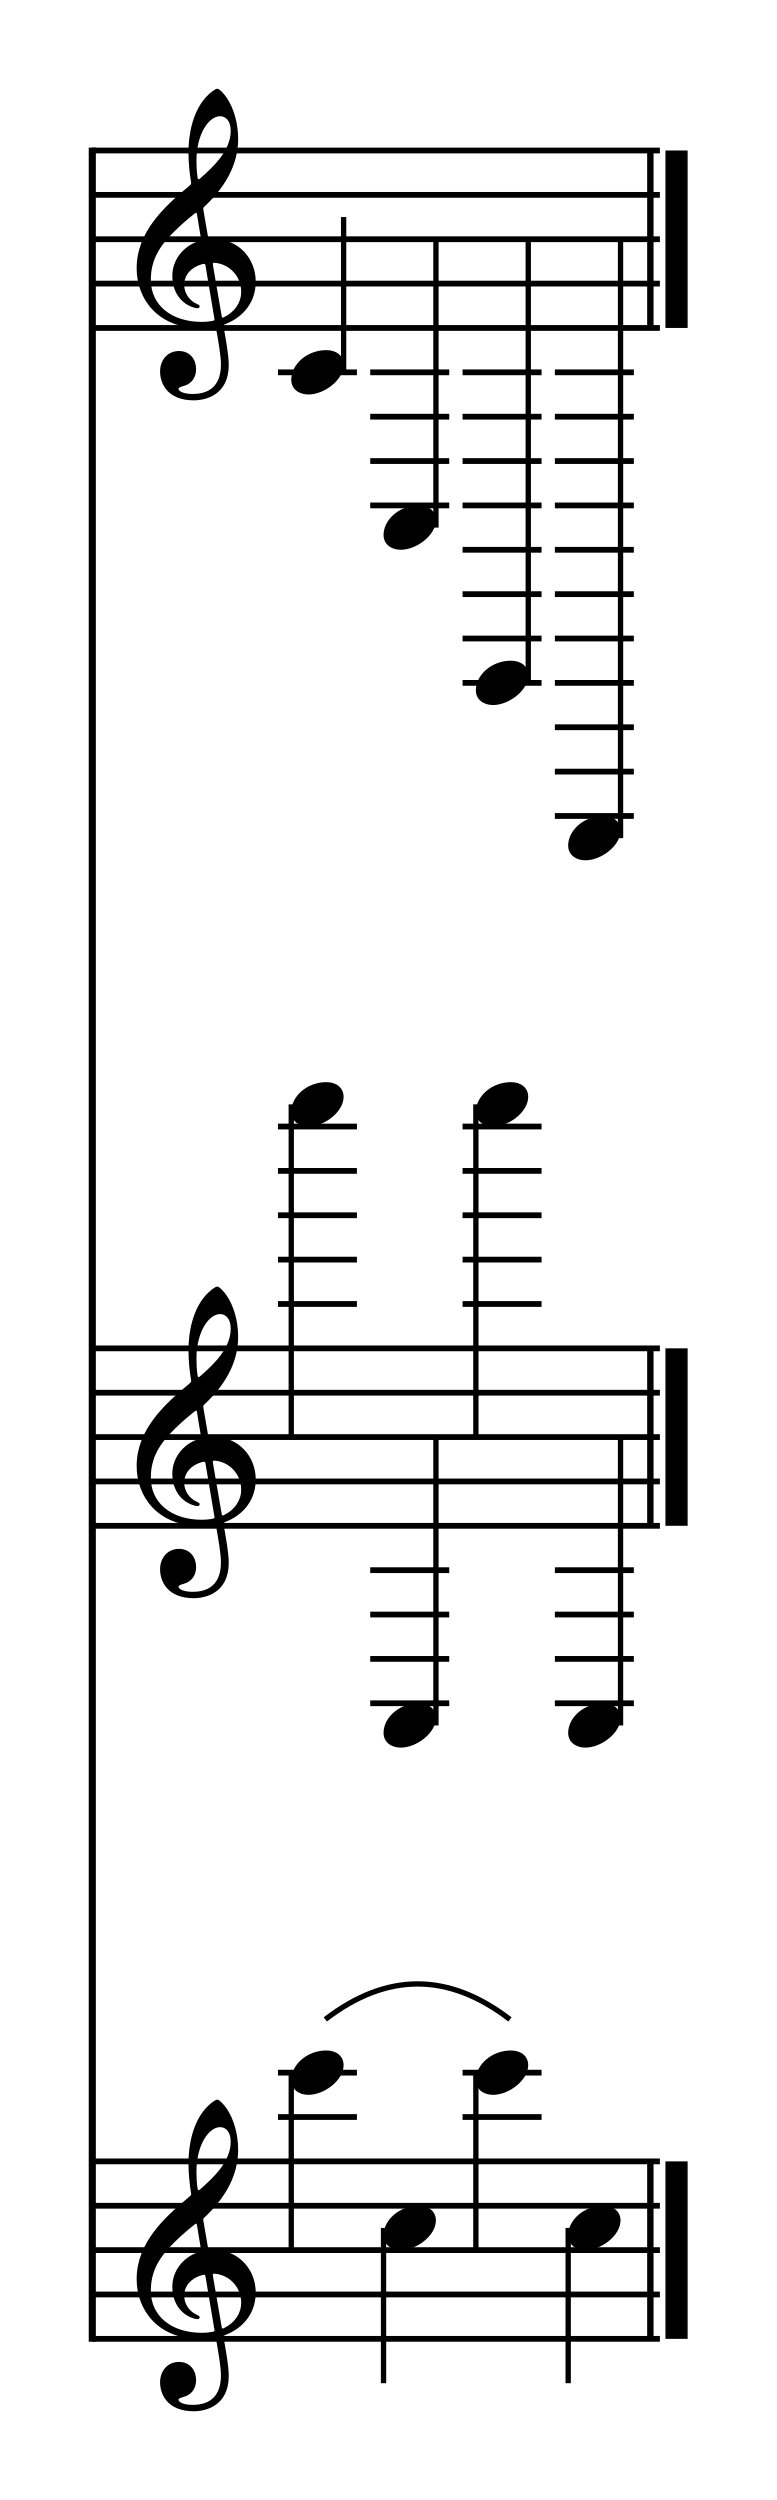
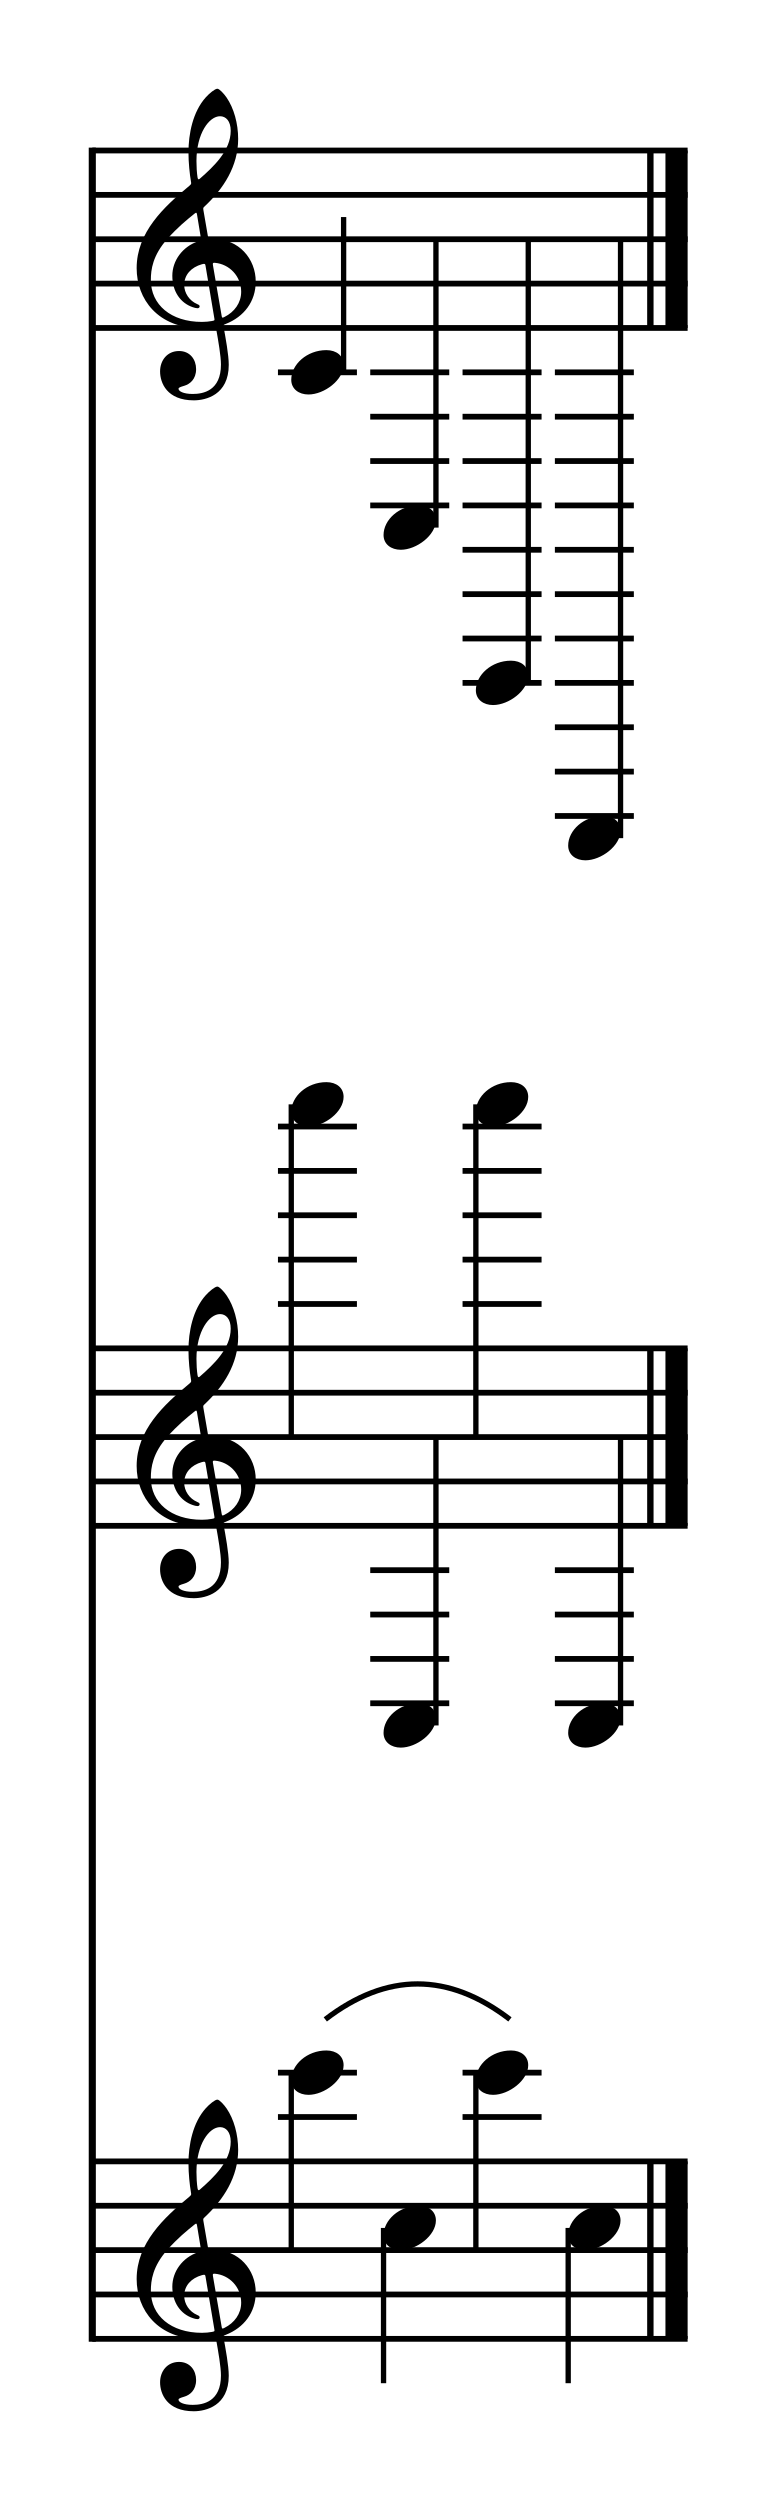
- <svg xmlns="http://www.w3.org/2000/svg" width="174.992" height="563.507" viewBox="0 0 17.499 56.351">
+ <svg xmlns="http://www.w3.org/2000/svg" width="175.643" height="563.507" viewBox="0 0 17.564 56.351">
  <g transform="translate(-5.485 -5.5006) scale(1 -1)">
    <g data-layer="0">
      <line x1="8.565" y1="-12.893" x2="8.565" y2="-12.893" stroke="#000000" stroke-width="0" data-prov="cab69c17ed41c68ac4c9d9fd2585f7b8" data-source-kind="6" data-kind="stroke" />
-       <line x1="7.565" y1="-12.893" x2="20.359" y2="-12.893" stroke="#000000" stroke-width="0.13" data-prov="53de5472c3073e1e2fabab582e7a6a2a" data-source-kind="3" data-kind="stroke" />
-       <line x1="7.565" y1="-11.893" x2="20.359" y2="-11.893" stroke="#000000" stroke-width="0.13" data-prov="af9e9ab8cff6e189b2b70311d333c4ab" data-source-kind="3" data-kind="stroke" />
-       <line x1="7.565" y1="-10.893" x2="20.359" y2="-10.893" stroke="#000000" stroke-width="0.13" data-prov="2298edab2b482b968611b1dfd4c4184a" data-source-kind="3" data-kind="stroke" />
-       <line x1="7.565" y1="-9.893" x2="20.359" y2="-9.893" stroke="#000000" stroke-width="0.13" data-prov="4688e9bd99908438eb2cfa44aa9b69f7" data-source-kind="3" data-kind="stroke" />
-       <line x1="7.565" y1="-8.893" x2="20.359" y2="-8.893" stroke="#000000" stroke-width="0.13" data-prov="9129d5d4f57c3cc9a6f2761bc4da188d" data-source-kind="3" data-kind="stroke" />
-       <line x1="7.565" y1="-39.893" x2="20.359" y2="-39.893" stroke="#000000" stroke-width="0.13" data-prov="f6aa19fc306fddc0ee6ffe5815adea15" data-source-kind="3" data-kind="stroke" />
-       <line x1="7.565" y1="-38.893" x2="20.359" y2="-38.893" stroke="#000000" stroke-width="0.13" data-prov="cf7f37a324c02c59d88ed58b2d6eff09" data-source-kind="3" data-kind="stroke" />
-       <line x1="7.565" y1="-37.893" x2="20.359" y2="-37.893" stroke="#000000" stroke-width="0.13" data-prov="eed90e04088a49096ff2df61528076f3" data-source-kind="3" data-kind="stroke" />
-       <line x1="7.565" y1="-36.893" x2="20.359" y2="-36.893" stroke="#000000" stroke-width="0.13" data-prov="eeba57d92a18b4e508a773d735498540" data-source-kind="3" data-kind="stroke" />
-       <line x1="7.565" y1="-35.893" x2="20.359" y2="-35.893" stroke="#000000" stroke-width="0.13" data-prov="7961fdc38d6911be6ccafdd0d4b0e650" data-source-kind="3" data-kind="stroke" />
-       <line x1="7.565" y1="-58.219" x2="20.359" y2="-58.219" stroke="#000000" stroke-width="0.13" data-prov="48e35b5f0c754fb61417abb3162cd139" data-source-kind="3" data-kind="stroke" />
-       <line x1="7.565" y1="-57.219" x2="20.359" y2="-57.219" stroke="#000000" stroke-width="0.13" data-prov="d1649442bdf17a90fad13e068be1d468" data-source-kind="3" data-kind="stroke" />
-       <line x1="7.565" y1="-56.219" x2="20.359" y2="-56.219" stroke="#000000" stroke-width="0.13" data-prov="a63a879181f96b3d9282817ce4854fa8" data-source-kind="3" data-kind="stroke" />
-       <line x1="7.565" y1="-55.219" x2="20.359" y2="-55.219" stroke="#000000" stroke-width="0.13" data-prov="407ae799175a7a5107f9b17fae444ea1" data-source-kind="3" data-kind="stroke" />
-       <line x1="7.565" y1="-54.219" x2="20.359" y2="-54.219" stroke="#000000" stroke-width="0.13" data-prov="213d70c1d0c044450c85f49532775c9e" data-source-kind="3" data-kind="stroke" />
+       <line x1="7.565" y1="-12.893" x2="20.984" y2="-12.893" stroke="#000000" stroke-width="0.13" data-prov="53de5472c3073e1e2fabab582e7a6a2a" data-source-kind="3" data-kind="stroke" />
+       <line x1="7.565" y1="-11.893" x2="20.984" y2="-11.893" stroke="#000000" stroke-width="0.13" data-prov="af9e9ab8cff6e189b2b70311d333c4ab" data-source-kind="3" data-kind="stroke" />
+       <line x1="7.565" y1="-10.893" x2="20.984" y2="-10.893" stroke="#000000" stroke-width="0.13" data-prov="2298edab2b482b968611b1dfd4c4184a" data-source-kind="3" data-kind="stroke" />
+       <line x1="7.565" y1="-9.893" x2="20.984" y2="-9.893" stroke="#000000" stroke-width="0.13" data-prov="4688e9bd99908438eb2cfa44aa9b69f7" data-source-kind="3" data-kind="stroke" />
+       <line x1="7.565" y1="-8.893" x2="20.984" y2="-8.893" stroke="#000000" stroke-width="0.13" data-prov="9129d5d4f57c3cc9a6f2761bc4da188d" data-source-kind="3" data-kind="stroke" />
+       <line x1="7.565" y1="-39.893" x2="20.984" y2="-39.893" stroke="#000000" stroke-width="0.13" data-prov="f6aa19fc306fddc0ee6ffe5815adea15" data-source-kind="3" data-kind="stroke" />
+       <line x1="7.565" y1="-38.893" x2="20.984" y2="-38.893" stroke="#000000" stroke-width="0.13" data-prov="cf7f37a324c02c59d88ed58b2d6eff09" data-source-kind="3" data-kind="stroke" />
+       <line x1="7.565" y1="-37.893" x2="20.984" y2="-37.893" stroke="#000000" stroke-width="0.13" data-prov="eed90e04088a49096ff2df61528076f3" data-source-kind="3" data-kind="stroke" />
+       <line x1="7.565" y1="-36.893" x2="20.984" y2="-36.893" stroke="#000000" stroke-width="0.13" data-prov="eeba57d92a18b4e508a773d735498540" data-source-kind="3" data-kind="stroke" />
+       <line x1="7.565" y1="-35.893" x2="20.984" y2="-35.893" stroke="#000000" stroke-width="0.13" data-prov="7961fdc38d6911be6ccafdd0d4b0e650" data-source-kind="3" data-kind="stroke" />
+       <line x1="7.565" y1="-58.219" x2="20.984" y2="-58.219" stroke="#000000" stroke-width="0.13" data-prov="48e35b5f0c754fb61417abb3162cd139" data-source-kind="3" data-kind="stroke" />
+       <line x1="7.565" y1="-57.219" x2="20.984" y2="-57.219" stroke="#000000" stroke-width="0.13" data-prov="d1649442bdf17a90fad13e068be1d468" data-source-kind="3" data-kind="stroke" />
+       <line x1="7.565" y1="-56.219" x2="20.984" y2="-56.219" stroke="#000000" stroke-width="0.13" data-prov="a63a879181f96b3d9282817ce4854fa8" data-source-kind="3" data-kind="stroke" />
+       <line x1="7.565" y1="-55.219" x2="20.984" y2="-55.219" stroke="#000000" stroke-width="0.13" data-prov="407ae799175a7a5107f9b17fae444ea1" data-source-kind="3" data-kind="stroke" />
+       <line x1="7.565" y1="-54.219" x2="20.984" y2="-54.219" stroke="#000000" stroke-width="0.13" data-prov="213d70c1d0c044450c85f49532775c9e" data-source-kind="3" data-kind="stroke" />
      <line x1="8.565" y1="-12.893" x2="8.565" y2="-12.893" stroke="#000000" stroke-width="0" data-prov="ce07aadf437a74ccac9fc50e9d4d21a6" data-source-kind="2" data-kind="stroke" />
      <line x1="13.23" y1="-13.893" x2="13.23" y2="-10.393" stroke="#000000" stroke-width="0.12" data-prov="1c2dad5590859e5faf984977c99a71b5" data-source-kind="0" data-kind="stroke" />
      <line x1="11.75" y1="-13.893" x2="13.53" y2="-13.893" stroke="#000000" stroke-width="0.13" data-prov="411616f3ac077092b76181619405cb3c" data-source-kind="1" data-kind="stroke" />
      <line x1="15.311" y1="-17.393" x2="15.311" y2="-10.893" stroke="#000000" stroke-width="0.12" data-prov="051d981decadda77a3146e86c38a45c5" data-source-kind="0" data-kind="stroke" />
      <line x1="13.83" y1="-13.893" x2="15.611" y2="-13.893" stroke="#000000" stroke-width="0.13" data-prov="64b25a9451c9c4c2ebaf1971ff62ca28" data-source-kind="1" data-kind="stroke" />
      <line x1="13.83" y1="-14.893" x2="15.611" y2="-14.893" stroke="#000000" stroke-width="0.13" data-prov="fcefb1c81f1ffcbb0c6a249a51faa480" data-source-kind="1" data-kind="stroke" />
      <line x1="13.83" y1="-15.893" x2="15.611" y2="-15.893" stroke="#000000" stroke-width="0.13" data-prov="f75a4800bb0d3634144a515ddeb63099" data-source-kind="1" data-kind="stroke" />
      <line x1="13.83" y1="-16.893" x2="15.611" y2="-16.893" stroke="#000000" stroke-width="0.13" data-prov="58afb85138289ff2586446383df8e27c" data-source-kind="1" data-kind="stroke" />
      <line x1="17.392" y1="-20.893" x2="17.392" y2="-10.893" stroke="#000000" stroke-width="0.12" data-prov="1a8a05c715ac178f13b3ede06a6e0247" data-source-kind="0" data-kind="stroke" />
      <line x1="15.911" y1="-13.893" x2="17.692" y2="-13.893" stroke="#000000" stroke-width="0.13" data-prov="52d557448dd11b6701d6d99d59427241" data-source-kind="1" data-kind="stroke" />
      <line x1="15.911" y1="-14.893" x2="17.692" y2="-14.893" stroke="#000000" stroke-width="0.13" data-prov="7449ac621352223bd08844a0968b0ca4" data-source-kind="1" data-kind="stroke" />
      <line x1="15.911" y1="-15.893" x2="17.692" y2="-15.893" stroke="#000000" stroke-width="0.13" data-prov="e7e3b71288255ba6d01ce135782f6a7a" data-source-kind="1" data-kind="stroke" />
      <line x1="15.911" y1="-16.893" x2="17.692" y2="-16.893" stroke="#000000" stroke-width="0.13" data-prov="9fa4bd9211c697d31a922b1f182d80dd" data-source-kind="1" data-kind="stroke" />
      <line x1="15.911" y1="-17.893" x2="17.692" y2="-17.893" stroke="#000000" stroke-width="0.13" data-prov="d4adbb2db3a83dcf0ad969763b19c8ee" data-source-kind="1" data-kind="stroke" />
      <line x1="15.911" y1="-18.893" x2="17.692" y2="-18.893" stroke="#000000" stroke-width="0.13" data-prov="9ffeb9f08bff743cf9cbd70dd373b4e4" data-source-kind="1" data-kind="stroke" />
      <line x1="15.911" y1="-19.893" x2="17.692" y2="-19.893" stroke="#000000" stroke-width="0.13" data-prov="6d34ca5eed6359ef4a7308ee9fd47944" data-source-kind="1" data-kind="stroke" />
      <line x1="15.911" y1="-20.893" x2="17.692" y2="-20.893" stroke="#000000" stroke-width="0.13" data-prov="b7e0c1d5273bcdf8c156e36bce721a2e" data-source-kind="1" data-kind="stroke" />
      <line x1="19.472" y1="-24.393" x2="19.472" y2="-10.893" stroke="#000000" stroke-width="0.12" data-prov="48b9108504e0ae37ce8fb9b4bc54f1ba" data-source-kind="0" data-kind="stroke" />
      <line x1="17.992" y1="-13.893" x2="19.772" y2="-13.893" stroke="#000000" stroke-width="0.13" data-prov="84b60a528ad68bfc9e8bfc0e782d12e2" data-source-kind="1" data-kind="stroke" />
      <line x1="17.992" y1="-14.893" x2="19.772" y2="-14.893" stroke="#000000" stroke-width="0.13" data-prov="0171d3d7b3cdf2edc122e86785927703" data-source-kind="1" data-kind="stroke" />
      <line x1="17.992" y1="-15.893" x2="19.772" y2="-15.893" stroke="#000000" stroke-width="0.13" data-prov="502c590d7d2a32b774784c452305e963" data-source-kind="1" data-kind="stroke" />
      <line x1="17.992" y1="-16.893" x2="19.772" y2="-16.893" stroke="#000000" stroke-width="0.13" data-prov="fae4e983fb4a6dbb4a6cbd34947162ba" data-source-kind="1" data-kind="stroke" />
      <line x1="17.992" y1="-17.893" x2="19.772" y2="-17.893" stroke="#000000" stroke-width="0.13" data-prov="e19fefcdd1c1b6cbc3fa9f4e7f7ed21e" data-source-kind="1" data-kind="stroke" />
      <line x1="17.992" y1="-18.893" x2="19.772" y2="-18.893" stroke="#000000" stroke-width="0.13" data-prov="738c2046094a373ec3aa5acf7d9865f9" data-source-kind="1" data-kind="stroke" />
      <line x1="17.992" y1="-19.893" x2="19.772" y2="-19.893" stroke="#000000" stroke-width="0.13" data-prov="a799f1e4cce19534a24aa29739206ec0" data-source-kind="1" data-kind="stroke" />
      <line x1="17.992" y1="-20.893" x2="19.772" y2="-20.893" stroke="#000000" stroke-width="0.13" data-prov="7aca9e5f8c50128e6618cc31072bf923" data-source-kind="1" data-kind="stroke" />
      <line x1="17.992" y1="-21.893" x2="19.772" y2="-21.893" stroke="#000000" stroke-width="0.13" data-prov="77ec8ac817b9921221350030998f20cf" data-source-kind="1" data-kind="stroke" />
      <line x1="17.992" y1="-22.893" x2="19.772" y2="-22.893" stroke="#000000" stroke-width="0.13" data-prov="5315bb47b55a85a9f4bf997263674f8b" data-source-kind="1" data-kind="stroke" />
      <line x1="17.992" y1="-23.893" x2="19.772" y2="-23.893" stroke="#000000" stroke-width="0.13" data-prov="89ad40af92c1fba61fa859789484f042" data-source-kind="1" data-kind="stroke" />
      <line x1="8.565" y1="-39.893" x2="8.565" y2="-39.893" stroke="#000000" stroke-width="0" data-prov="54fe6da1801e4fce8316c678f29cacdf" data-source-kind="2" data-kind="stroke" />
      <line x1="12.05" y1="-30.393" x2="12.05" y2="-37.893" stroke="#000000" stroke-width="0.12" data-prov="952f3712f8f29866ac797bbea256d2d0" data-source-kind="0" data-kind="stroke" />
      <line x1="11.75" y1="-34.893" x2="13.53" y2="-34.893" stroke="#000000" stroke-width="0.13" data-prov="837d109efb37f74957a713aba3123810" data-source-kind="1" data-kind="stroke" />
      <line x1="11.75" y1="-33.893" x2="13.53" y2="-33.893" stroke="#000000" stroke-width="0.13" data-prov="4b888b04616f17f2f3b39f919a4d1f73" data-source-kind="1" data-kind="stroke" />
      <line x1="11.75" y1="-32.893" x2="13.53" y2="-32.893" stroke="#000000" stroke-width="0.13" data-prov="bb3c4f1c88311a08545a507484b65ec5" data-source-kind="1" data-kind="stroke" />
      <line x1="11.75" y1="-31.893" x2="13.53" y2="-31.893" stroke="#000000" stroke-width="0.13" data-prov="7bb81a275725608c136691c9bdc2bcdc" data-source-kind="1" data-kind="stroke" />
      <line x1="11.75" y1="-30.893" x2="13.53" y2="-30.893" stroke="#000000" stroke-width="0.13" data-prov="048e69987982c24dcfc601c985d4de2d" data-source-kind="1" data-kind="stroke" />
      <line x1="15.311" y1="-44.393" x2="15.311" y2="-37.893" stroke="#000000" stroke-width="0.12" data-prov="c7b2ab7fbc11b592cb08478feb22b263" data-source-kind="0" data-kind="stroke" />
      <line x1="13.83" y1="-40.893" x2="15.611" y2="-40.893" stroke="#000000" stroke-width="0.13" data-prov="041a0efe1178a5a9ece7f6bae256cb49" data-source-kind="1" data-kind="stroke" />
      <line x1="13.83" y1="-41.893" x2="15.611" y2="-41.893" stroke="#000000" stroke-width="0.13" data-prov="d9bb40761053cbb2e56baa1d226c7354" data-source-kind="1" data-kind="stroke" />
      <line x1="13.83" y1="-42.893" x2="15.611" y2="-42.893" stroke="#000000" stroke-width="0.13" data-prov="1402804aba9f279387d6f183f80d79b4" data-source-kind="1" data-kind="stroke" />
      <line x1="13.83" y1="-43.893" x2="15.611" y2="-43.893" stroke="#000000" stroke-width="0.13" data-prov="6d52f1fb3cdd40d6274abeb906770ef1" data-source-kind="1" data-kind="stroke" />
      <line x1="16.211" y1="-30.393" x2="16.211" y2="-37.893" stroke="#000000" stroke-width="0.12" data-prov="5f9c5d54f7ab283f189cea904cb9bb42" data-source-kind="0" data-kind="stroke" />
      <line x1="15.911" y1="-34.893" x2="17.692" y2="-34.893" stroke="#000000" stroke-width="0.13" data-prov="755af675fea2b73be02f98d5ce681561" data-source-kind="1" data-kind="stroke" />
      <line x1="15.911" y1="-33.893" x2="17.692" y2="-33.893" stroke="#000000" stroke-width="0.13" data-prov="729c3d20e1cf7fe25b2e9a4e5d72d5eb" data-source-kind="1" data-kind="stroke" />
      <line x1="15.911" y1="-32.893" x2="17.692" y2="-32.893" stroke="#000000" stroke-width="0.13" data-prov="0f3c5819991c4d887c5e26bd166cf6fb" data-source-kind="1" data-kind="stroke" />
      <line x1="15.911" y1="-31.893" x2="17.692" y2="-31.893" stroke="#000000" stroke-width="0.13" data-prov="c52e73fbf914910d9dedebd4ce938f16" data-source-kind="1" data-kind="stroke" />
      <line x1="15.911" y1="-30.893" x2="17.692" y2="-30.893" stroke="#000000" stroke-width="0.13" data-prov="78e39176f8952b71f69bef9a4436e4a1" data-source-kind="1" data-kind="stroke" />
      <line x1="19.472" y1="-44.393" x2="19.472" y2="-37.893" stroke="#000000" stroke-width="0.12" data-prov="c47796a73dccf69155b4078d112fde27" data-source-kind="0" data-kind="stroke" />
      <line x1="17.992" y1="-40.893" x2="19.772" y2="-40.893" stroke="#000000" stroke-width="0.13" data-prov="2a36935e840d6ef047c51d1d7a82ed93" data-source-kind="1" data-kind="stroke" />
      <line x1="17.992" y1="-41.893" x2="19.772" y2="-41.893" stroke="#000000" stroke-width="0.13" data-prov="79b311a1708aaab4af813b7b959c6d45" data-source-kind="1" data-kind="stroke" />
      <line x1="17.992" y1="-42.893" x2="19.772" y2="-42.893" stroke="#000000" stroke-width="0.13" data-prov="290ec68875364ec6a4a96dba4456fa60" data-source-kind="1" data-kind="stroke" />
      <line x1="17.992" y1="-43.893" x2="19.772" y2="-43.893" stroke="#000000" stroke-width="0.13" data-prov="b4222559838ef95fbb9829f715732d00" data-source-kind="1" data-kind="stroke" />
      <line x1="8.565" y1="-58.219" x2="8.565" y2="-58.219" stroke="#000000" stroke-width="0" data-prov="80230a27e89abbdc2803f4ccae35620d" data-source-kind="2" data-kind="stroke" />
      <line x1="12.05" y1="-52.219" x2="12.05" y2="-56.219" stroke="#000000" stroke-width="0.12" data-prov="12b12b407f09c2ce7151e271b80b4575" data-source-kind="0" data-kind="stroke" />
      <line x1="11.75" y1="-53.219" x2="13.53" y2="-53.219" stroke="#000000" stroke-width="0.13" data-prov="02c8f971668afe306c2b63145b0eda5e" data-source-kind="1" data-kind="stroke" />
      <line x1="11.75" y1="-52.219" x2="13.53" y2="-52.219" stroke="#000000" stroke-width="0.13" data-prov="ad9922ca450855f46c76ced4da8d3eba" data-source-kind="1" data-kind="stroke" />
      <line x1="14.13" y1="-55.719" x2="14.13" y2="-59.219" stroke="#000000" stroke-width="0.12" data-prov="a6be2c1fdd05ec3c34b4655d0c7f7b7d" data-source-kind="0" data-kind="stroke" />
      <line x1="16.211" y1="-52.219" x2="16.211" y2="-56.219" stroke="#000000" stroke-width="0.12" data-prov="e596a52ab94676af6dd2afb8839bf6f7" data-source-kind="0" data-kind="stroke" />
      <line x1="15.911" y1="-53.219" x2="17.692" y2="-53.219" stroke="#000000" stroke-width="0.13" data-prov="373157f721d0b1004b19cc474cd1653c" data-source-kind="1" data-kind="stroke" />
      <line x1="15.911" y1="-52.219" x2="17.692" y2="-52.219" stroke="#000000" stroke-width="0.13" data-prov="01ac7b54f5668ab8da8500c7bf12dd08" data-source-kind="1" data-kind="stroke" />
      <line x1="18.292" y1="-55.719" x2="18.292" y2="-59.219" stroke="#000000" stroke-width="0.12" data-prov="b76cf9581fb59757345a09d2eba68529" data-source-kind="0" data-kind="stroke" />
      <line x1="7.565" y1="-58.284" x2="7.565" y2="-8.828" stroke="#000000" stroke-width="0.16" data-prov="6591d2c9b511795cfd0e311c44c4ed4a" data-source-kind="6" data-kind="stroke" />
      <path d="M 12.817 -51.019 C 14.204 -49.953 15.591 -49.953 16.979 -51.019" fill="none" stroke="#000000" stroke-width="0.12" data-prov="1c938c5c0f8fd1c1397fca33e64be814" data-source-kind="11" data-kind="curve" />
      <path d="M1.504 1.66C1.496 1.708 1.504 1.712 1.528 1.736C1.96 2.14 2.288 2.648 2.288 3.26C2.288 3.608 2.192 3.952 2.028 4.192C1.968 4.28 1.864 4.392 1.82 4.392C1.764 4.392 1.64 4.288 1.56 4.2C1.264 3.872 1.168 3.372 1.168 2.956C1.168 2.724 1.196 2.464 1.224 2.3C1.232 2.252 1.236 2.244 1.188 2.204C0.612 1.728 0 1.156 0 0.348C0 -0.348 0.476 -1.008 1.456 -1.008C1.548 -1.008 1.652 -1 1.732 -0.984C1.776 -0.976 1.784 -0.972 1.792 -1.02C1.84 -1.288 1.9 -1.636 1.9 -1.824C1.9 -2.416 1.5 -2.488 1.264 -2.488C1.048 -2.488 0.944 -2.424 0.944 -2.372C0.944 -2.344 0.98 -2.332 1.072 -2.304C1.196 -2.268 1.34 -2.16 1.34 -1.928C1.34 -1.708 1.2 -1.52 0.956 -1.52C0.688 -1.52 0.528 -1.732 0.528 -1.98C0.528 -2.24 0.684 -2.632 1.288 -2.632C1.556 -2.632 2.076 -2.512 2.076 -1.832C2.076 -1.604 2.004 -1.224 1.96 -0.976C1.952 -0.928 1.956 -0.932 2.012 -0.908C2.416 -0.748 2.684 -0.408 2.684 0.044C2.684 0.556 2.308 1.008 1.72 1.008C1.616 1.008 1.616 1.008 1.604 1.08ZM1.88 3.772C2.012 3.772 2.12 3.664 2.12 3.444C2.12 3 1.74 2.64 1.424 2.364C1.396 2.34 1.38 2.344 1.372 2.396C1.356 2.5 1.348 2.636 1.348 2.764C1.348 3.388 1.636 3.772 1.88 3.772ZM1.444 1.048C1.456 0.972 1.456 0.976 1.384 0.952C1.032 0.832 0.804 0.516 0.804 0.176C0.804 -0.184 0.992 -0.44 1.264 -0.532C1.296 -0.544 1.344 -0.556 1.372 -0.556C1.404 -0.556 1.42 -0.536 1.42 -0.512C1.42 -0.484 1.388 -0.472 1.36 -0.46C1.192 -0.388 1.072 -0.216 1.072 -0.032C1.072 0.196 1.228 0.368 1.472 0.436C1.536 0.452 1.544 0.448 1.552 0.404L1.752 -0.788C1.76 -0.832 1.756 -0.832 1.696 -0.844C1.632 -0.856 1.552 -0.864 1.472 -0.864C0.772 -0.864 0.32 -0.476 0.32 0.08C0.32 0.316 0.36 0.632 0.692 1.008C0.932 1.276 1.116 1.424 1.304 1.576C1.344 1.608 1.352 1.604 1.36 1.56ZM1.72 0.412C1.712 0.46 1.716 0.472 1.764 0.468C2.088 0.44 2.356 0.168 2.356 -0.184C2.356 -0.436 2.204 -0.64 1.98 -0.752C1.932 -0.776 1.924 -0.776 1.916 -0.728Z" transform="translate(8.565 -11.8926)" fill="#000000" data-prov="e39c94e4224c7060995ea50ab3f1a891" data-source-kind="4" data-glyph="gClef" data-class="clef" />
      <path d="M0.388 -0.5C0.744 -0.5 1.18 -0.172 1.18 0.168C1.18 0.372 1.02 0.5 0.792 0.5C0.352 0.5 0 0.176 0 -0.168C0 -0.376 0.172 -0.5 0.388 -0.5Z" transform="translate(12.0496 -13.8926)" fill="#000000" data-prov="2489cab25ad1c58249798a96c93a19df" data-source-kind="1" data-glyph="noteheadBlack" data-class="notehead" />
      <path d="M0.388 -0.5C0.744 -0.5 1.18 -0.172 1.18 0.168C1.18 0.372 1.02 0.5 0.792 0.5C0.352 0.5 0 0.176 0 -0.168C0 -0.376 0.172 -0.5 0.388 -0.5Z" transform="translate(14.1302 -17.3926)" fill="#000000" data-prov="d25c7d3368d839c8286dd224bf53b46b" data-source-kind="1" data-glyph="noteheadBlack" data-class="notehead" />
      <path d="M0.388 -0.5C0.744 -0.5 1.18 -0.172 1.18 0.168C1.18 0.372 1.02 0.5 0.792 0.5C0.352 0.5 0 0.176 0 -0.168C0 -0.376 0.172 -0.5 0.388 -0.5Z" transform="translate(16.2109 -20.8926)" fill="#000000" data-prov="02b4ad76298971279a4f0f908ab1a999" data-source-kind="1" data-glyph="noteheadBlack" data-class="notehead" />
      <path d="M0.388 -0.5C0.744 -0.5 1.18 -0.172 1.18 0.168C1.18 0.372 1.02 0.5 0.792 0.5C0.352 0.5 0 0.176 0 -0.168C0 -0.376 0.172 -0.5 0.388 -0.5Z" transform="translate(18.2916 -24.3926)" fill="#000000" data-prov="02a400a2dc076ba0d606e0437828d1fb" data-source-kind="1" data-glyph="noteheadBlack" data-class="notehead" />
      <path d="M1.504 1.66C1.496 1.708 1.504 1.712 1.528 1.736C1.96 2.14 2.288 2.648 2.288 3.26C2.288 3.608 2.192 3.952 2.028 4.192C1.968 4.28 1.864 4.392 1.82 4.392C1.764 4.392 1.64 4.288 1.56 4.2C1.264 3.872 1.168 3.372 1.168 2.956C1.168 2.724 1.196 2.464 1.224 2.3C1.232 2.252 1.236 2.244 1.188 2.204C0.612 1.728 0 1.156 0 0.348C0 -0.348 0.476 -1.008 1.456 -1.008C1.548 -1.008 1.652 -1 1.732 -0.984C1.776 -0.976 1.784 -0.972 1.792 -1.02C1.84 -1.288 1.9 -1.636 1.9 -1.824C1.9 -2.416 1.5 -2.488 1.264 -2.488C1.048 -2.488 0.944 -2.424 0.944 -2.372C0.944 -2.344 0.98 -2.332 1.072 -2.304C1.196 -2.268 1.34 -2.16 1.34 -1.928C1.34 -1.708 1.2 -1.52 0.956 -1.52C0.688 -1.52 0.528 -1.732 0.528 -1.98C0.528 -2.24 0.684 -2.632 1.288 -2.632C1.556 -2.632 2.076 -2.512 2.076 -1.832C2.076 -1.604 2.004 -1.224 1.96 -0.976C1.952 -0.928 1.956 -0.932 2.012 -0.908C2.416 -0.748 2.684 -0.408 2.684 0.044C2.684 0.556 2.308 1.008 1.72 1.008C1.616 1.008 1.616 1.008 1.604 1.08ZM1.88 3.772C2.012 3.772 2.12 3.664 2.12 3.444C2.12 3 1.74 2.64 1.424 2.364C1.396 2.34 1.38 2.344 1.372 2.396C1.356 2.5 1.348 2.636 1.348 2.764C1.348 3.388 1.636 3.772 1.88 3.772ZM1.444 1.048C1.456 0.972 1.456 0.976 1.384 0.952C1.032 0.832 0.804 0.516 0.804 0.176C0.804 -0.184 0.992 -0.44 1.264 -0.532C1.296 -0.544 1.344 -0.556 1.372 -0.556C1.404 -0.556 1.42 -0.536 1.42 -0.512C1.42 -0.484 1.388 -0.472 1.36 -0.46C1.192 -0.388 1.072 -0.216 1.072 -0.032C1.072 0.196 1.228 0.368 1.472 0.436C1.536 0.452 1.544 0.448 1.552 0.404L1.752 -0.788C1.76 -0.832 1.756 -0.832 1.696 -0.844C1.632 -0.856 1.552 -0.864 1.472 -0.864C0.772 -0.864 0.32 -0.476 0.32 0.08C0.32 0.316 0.36 0.632 0.692 1.008C0.932 1.276 1.116 1.424 1.304 1.576C1.344 1.608 1.352 1.604 1.36 1.56ZM1.72 0.412C1.712 0.46 1.716 0.472 1.764 0.468C2.088 0.44 2.356 0.168 2.356 -0.184C2.356 -0.436 2.204 -0.64 1.98 -0.752C1.932 -0.776 1.924 -0.776 1.916 -0.728Z" transform="translate(8.565 -38.8926)" fill="#000000" data-prov="57ece9af76f53869ab2df3c844cbb990" data-source-kind="4" data-glyph="gClef" data-class="clef" />
      <path d="M0.388 -0.5C0.744 -0.5 1.18 -0.172 1.18 0.168C1.18 0.372 1.02 0.5 0.792 0.5C0.352 0.5 0 0.176 0 -0.168C0 -0.376 0.172 -0.5 0.388 -0.5Z" transform="translate(12.0496 -30.3926)" fill="#000000" data-prov="a29e010753de6d915fea6b92d42d2a6b" data-source-kind="1" data-glyph="noteheadBlack" data-class="notehead" />
      <path d="M0.388 -0.5C0.744 -0.5 1.18 -0.172 1.18 0.168C1.18 0.372 1.02 0.5 0.792 0.5C0.352 0.5 0 0.176 0 -0.168C0 -0.376 0.172 -0.5 0.388 -0.5Z" transform="translate(14.1302 -44.3926)" fill="#000000" data-prov="edd00864090a7fbfeb86d9fc66d5fdfc" data-source-kind="1" data-glyph="noteheadBlack" data-class="notehead" />
      <path d="M0.388 -0.5C0.744 -0.5 1.18 -0.172 1.18 0.168C1.18 0.372 1.02 0.5 0.792 0.5C0.352 0.5 0 0.176 0 -0.168C0 -0.376 0.172 -0.5 0.388 -0.5Z" transform="translate(16.2109 -30.3926)" fill="#000000" data-prov="7a77efa323697b85c6e570b201b40373" data-source-kind="1" data-glyph="noteheadBlack" data-class="notehead" />
      <path d="M0.388 -0.5C0.744 -0.5 1.18 -0.172 1.18 0.168C1.18 0.372 1.02 0.5 0.792 0.5C0.352 0.5 0 0.176 0 -0.168C0 -0.376 0.172 -0.5 0.388 -0.5Z" transform="translate(18.2916 -44.3926)" fill="#000000" data-prov="5df0b734253de82c2360eb30508e2ccd" data-source-kind="1" data-glyph="noteheadBlack" data-class="notehead" />
      <path d="M1.504 1.66C1.496 1.708 1.504 1.712 1.528 1.736C1.96 2.14 2.288 2.648 2.288 3.26C2.288 3.608 2.192 3.952 2.028 4.192C1.968 4.28 1.864 4.392 1.82 4.392C1.764 4.392 1.64 4.288 1.56 4.2C1.264 3.872 1.168 3.372 1.168 2.956C1.168 2.724 1.196 2.464 1.224 2.3C1.232 2.252 1.236 2.244 1.188 2.204C0.612 1.728 0 1.156 0 0.348C0 -0.348 0.476 -1.008 1.456 -1.008C1.548 -1.008 1.652 -1 1.732 -0.984C1.776 -0.976 1.784 -0.972 1.792 -1.02C1.84 -1.288 1.9 -1.636 1.9 -1.824C1.9 -2.416 1.5 -2.488 1.264 -2.488C1.048 -2.488 0.944 -2.424 0.944 -2.372C0.944 -2.344 0.98 -2.332 1.072 -2.304C1.196 -2.268 1.34 -2.16 1.34 -1.928C1.34 -1.708 1.2 -1.52 0.956 -1.52C0.688 -1.52 0.528 -1.732 0.528 -1.98C0.528 -2.24 0.684 -2.632 1.288 -2.632C1.556 -2.632 2.076 -2.512 2.076 -1.832C2.076 -1.604 2.004 -1.224 1.96 -0.976C1.952 -0.928 1.956 -0.932 2.012 -0.908C2.416 -0.748 2.684 -0.408 2.684 0.044C2.684 0.556 2.308 1.008 1.72 1.008C1.616 1.008 1.616 1.008 1.604 1.08ZM1.88 3.772C2.012 3.772 2.12 3.664 2.12 3.444C2.12 3 1.74 2.64 1.424 2.364C1.396 2.34 1.38 2.344 1.372 2.396C1.356 2.5 1.348 2.636 1.348 2.764C1.348 3.388 1.636 3.772 1.88 3.772ZM1.444 1.048C1.456 0.972 1.456 0.976 1.384 0.952C1.032 0.832 0.804 0.516 0.804 0.176C0.804 -0.184 0.992 -0.44 1.264 -0.532C1.296 -0.544 1.344 -0.556 1.372 -0.556C1.404 -0.556 1.42 -0.536 1.42 -0.512C1.42 -0.484 1.388 -0.472 1.36 -0.46C1.192 -0.388 1.072 -0.216 1.072 -0.032C1.072 0.196 1.228 0.368 1.472 0.436C1.536 0.452 1.544 0.448 1.552 0.404L1.752 -0.788C1.76 -0.832 1.756 -0.832 1.696 -0.844C1.632 -0.856 1.552 -0.864 1.472 -0.864C0.772 -0.864 0.32 -0.476 0.32 0.08C0.32 0.316 0.36 0.632 0.692 1.008C0.932 1.276 1.116 1.424 1.304 1.576C1.344 1.608 1.352 1.604 1.36 1.56ZM1.72 0.412C1.712 0.46 1.716 0.472 1.764 0.468C2.088 0.44 2.356 0.168 2.356 -0.184C2.356 -0.436 2.204 -0.64 1.98 -0.752C1.932 -0.776 1.924 -0.776 1.916 -0.728Z" transform="translate(8.565 -57.2192)" fill="#000000" data-prov="ac9b59e5511a1d14b4c4901bf7f6ae3b" data-source-kind="4" data-glyph="gClef" data-class="clef" />
      <path d="M0.388 -0.5C0.744 -0.5 1.18 -0.172 1.18 0.168C1.18 0.372 1.02 0.5 0.792 0.5C0.352 0.5 0 0.176 0 -0.168C0 -0.376 0.172 -0.5 0.388 -0.5Z" transform="translate(12.0496 -52.2192)" fill="#000000" data-prov="7ec9b93ecb2a3b9b3c63ec3c09eeada8" data-source-kind="1" data-glyph="noteheadBlack" data-class="notehead" />
      <path d="M0.388 -0.5C0.744 -0.5 1.18 -0.172 1.18 0.168C1.18 0.372 1.02 0.5 0.792 0.5C0.352 0.5 0 0.176 0 -0.168C0 -0.376 0.172 -0.5 0.388 -0.5Z" transform="translate(14.1302 -55.7192)" fill="#000000" data-prov="18f3bbf40e6f0db46de148caf3b9598f" data-source-kind="1" data-glyph="noteheadBlack" data-class="notehead" />
      <path d="M0.388 -0.5C0.744 -0.5 1.18 -0.172 1.18 0.168C1.18 0.372 1.02 0.5 0.792 0.5C0.352 0.5 0 0.176 0 -0.168C0 -0.376 0.172 -0.5 0.388 -0.5Z" transform="translate(16.2109 -52.2192)" fill="#000000" data-prov="648c96e7875d5eee9329c93ed05ff8f1" data-source-kind="1" data-glyph="noteheadBlack" data-class="notehead" />
      <path d="M0.388 -0.5C0.744 -0.5 1.18 -0.172 1.18 0.168C1.18 0.372 1.02 0.5 0.792 0.5C0.352 0.5 0 0.176 0 -0.168C0 -0.376 0.172 -0.5 0.388 -0.5Z" transform="translate(18.2916 -55.7192)" fill="#000000" data-prov="fa45c91c3e12b58dd82f091a759f5c2d" data-source-kind="1" data-glyph="noteheadBlack" data-class="notehead" />
      <path d="M0.144 0V4H0V0ZM0.912 4H0.412V0H0.912Z" transform="translate(20.0722 -12.8926)" fill="#000000" data-prov="99aebfebeec540a79f695c2034cb6fd4" data-source-kind="9" data-glyph="barlineFinal" data-class="barline" />
      <path d="M0.144 0V4H0V0ZM0.912 4H0.412V0H0.912Z" transform="translate(20.0722 -39.8926)" fill="#000000" data-prov="7310a658cfa443d83676f3cbc4c5bf1b" data-source-kind="9" data-glyph="barlineFinal" data-class="barline" />
      <path d="M0.144 0V4H0V0ZM0.912 4H0.412V0H0.912Z" transform="translate(20.0722 -58.2192)" fill="#000000" data-prov="1b9067fde6ae04fdb1d24e65c8734725" data-source-kind="9" data-glyph="barlineFinal" data-class="barline" />
    </g>
  </g>
</svg>
